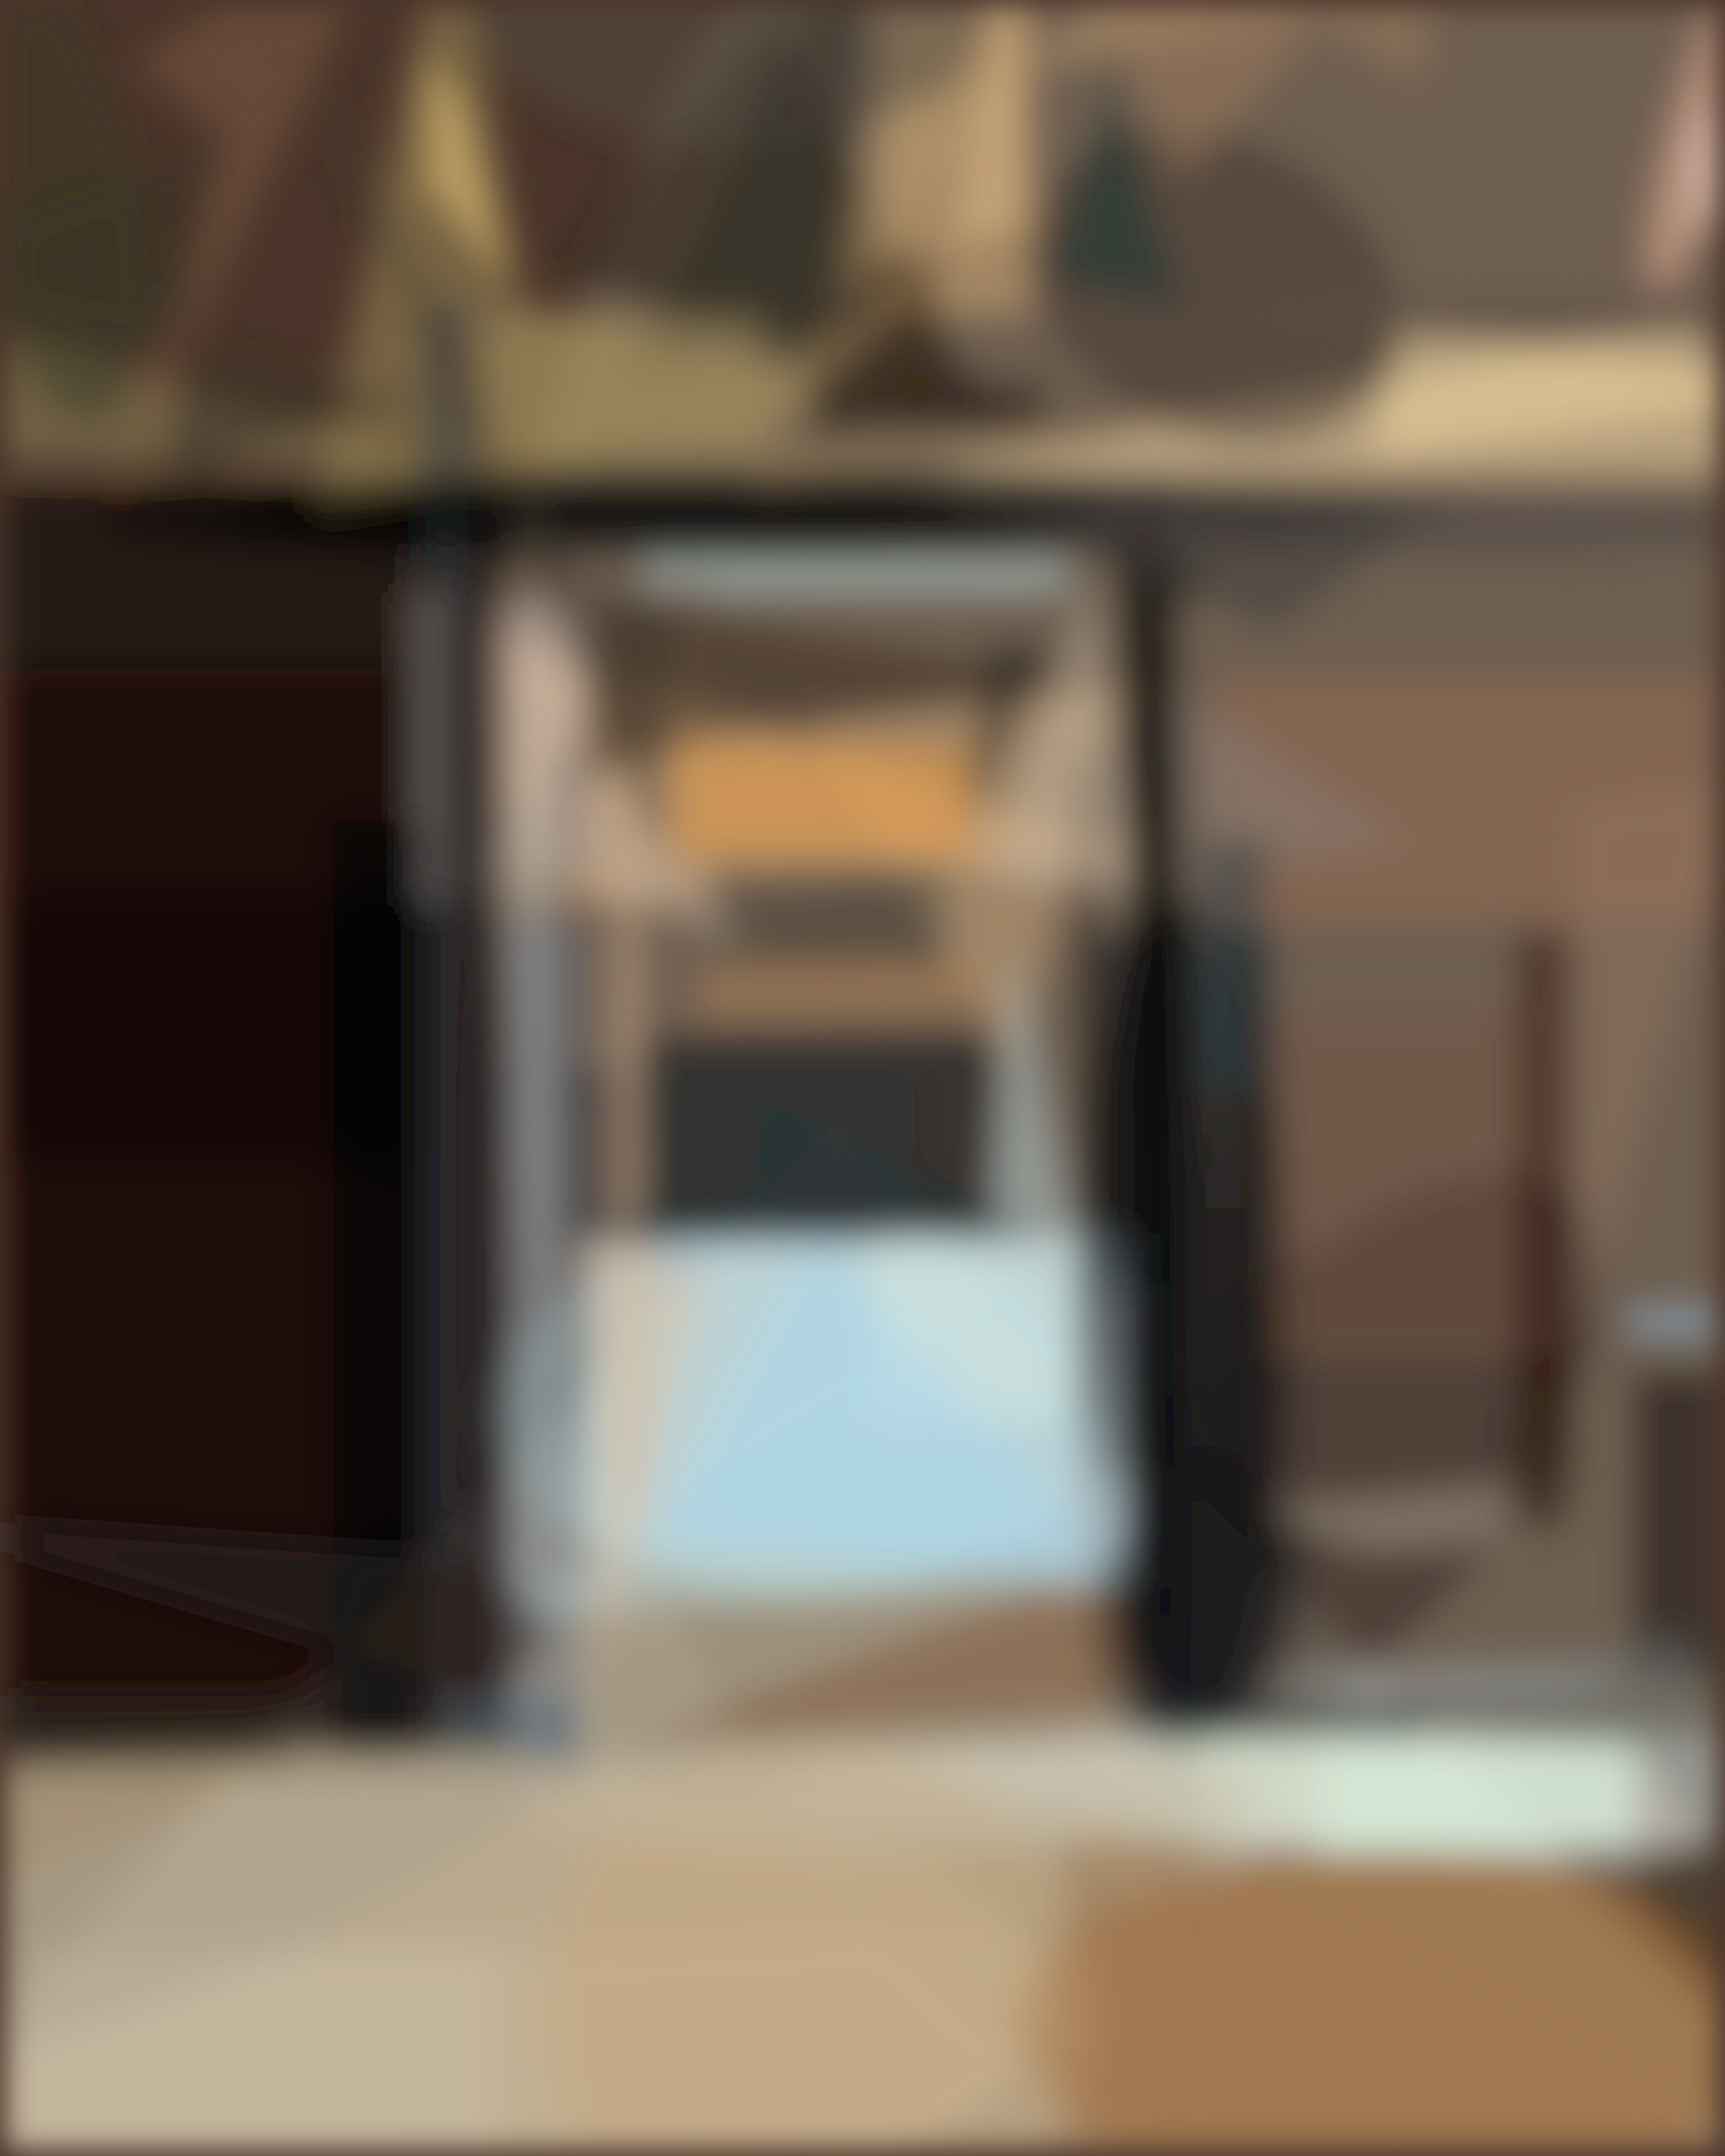
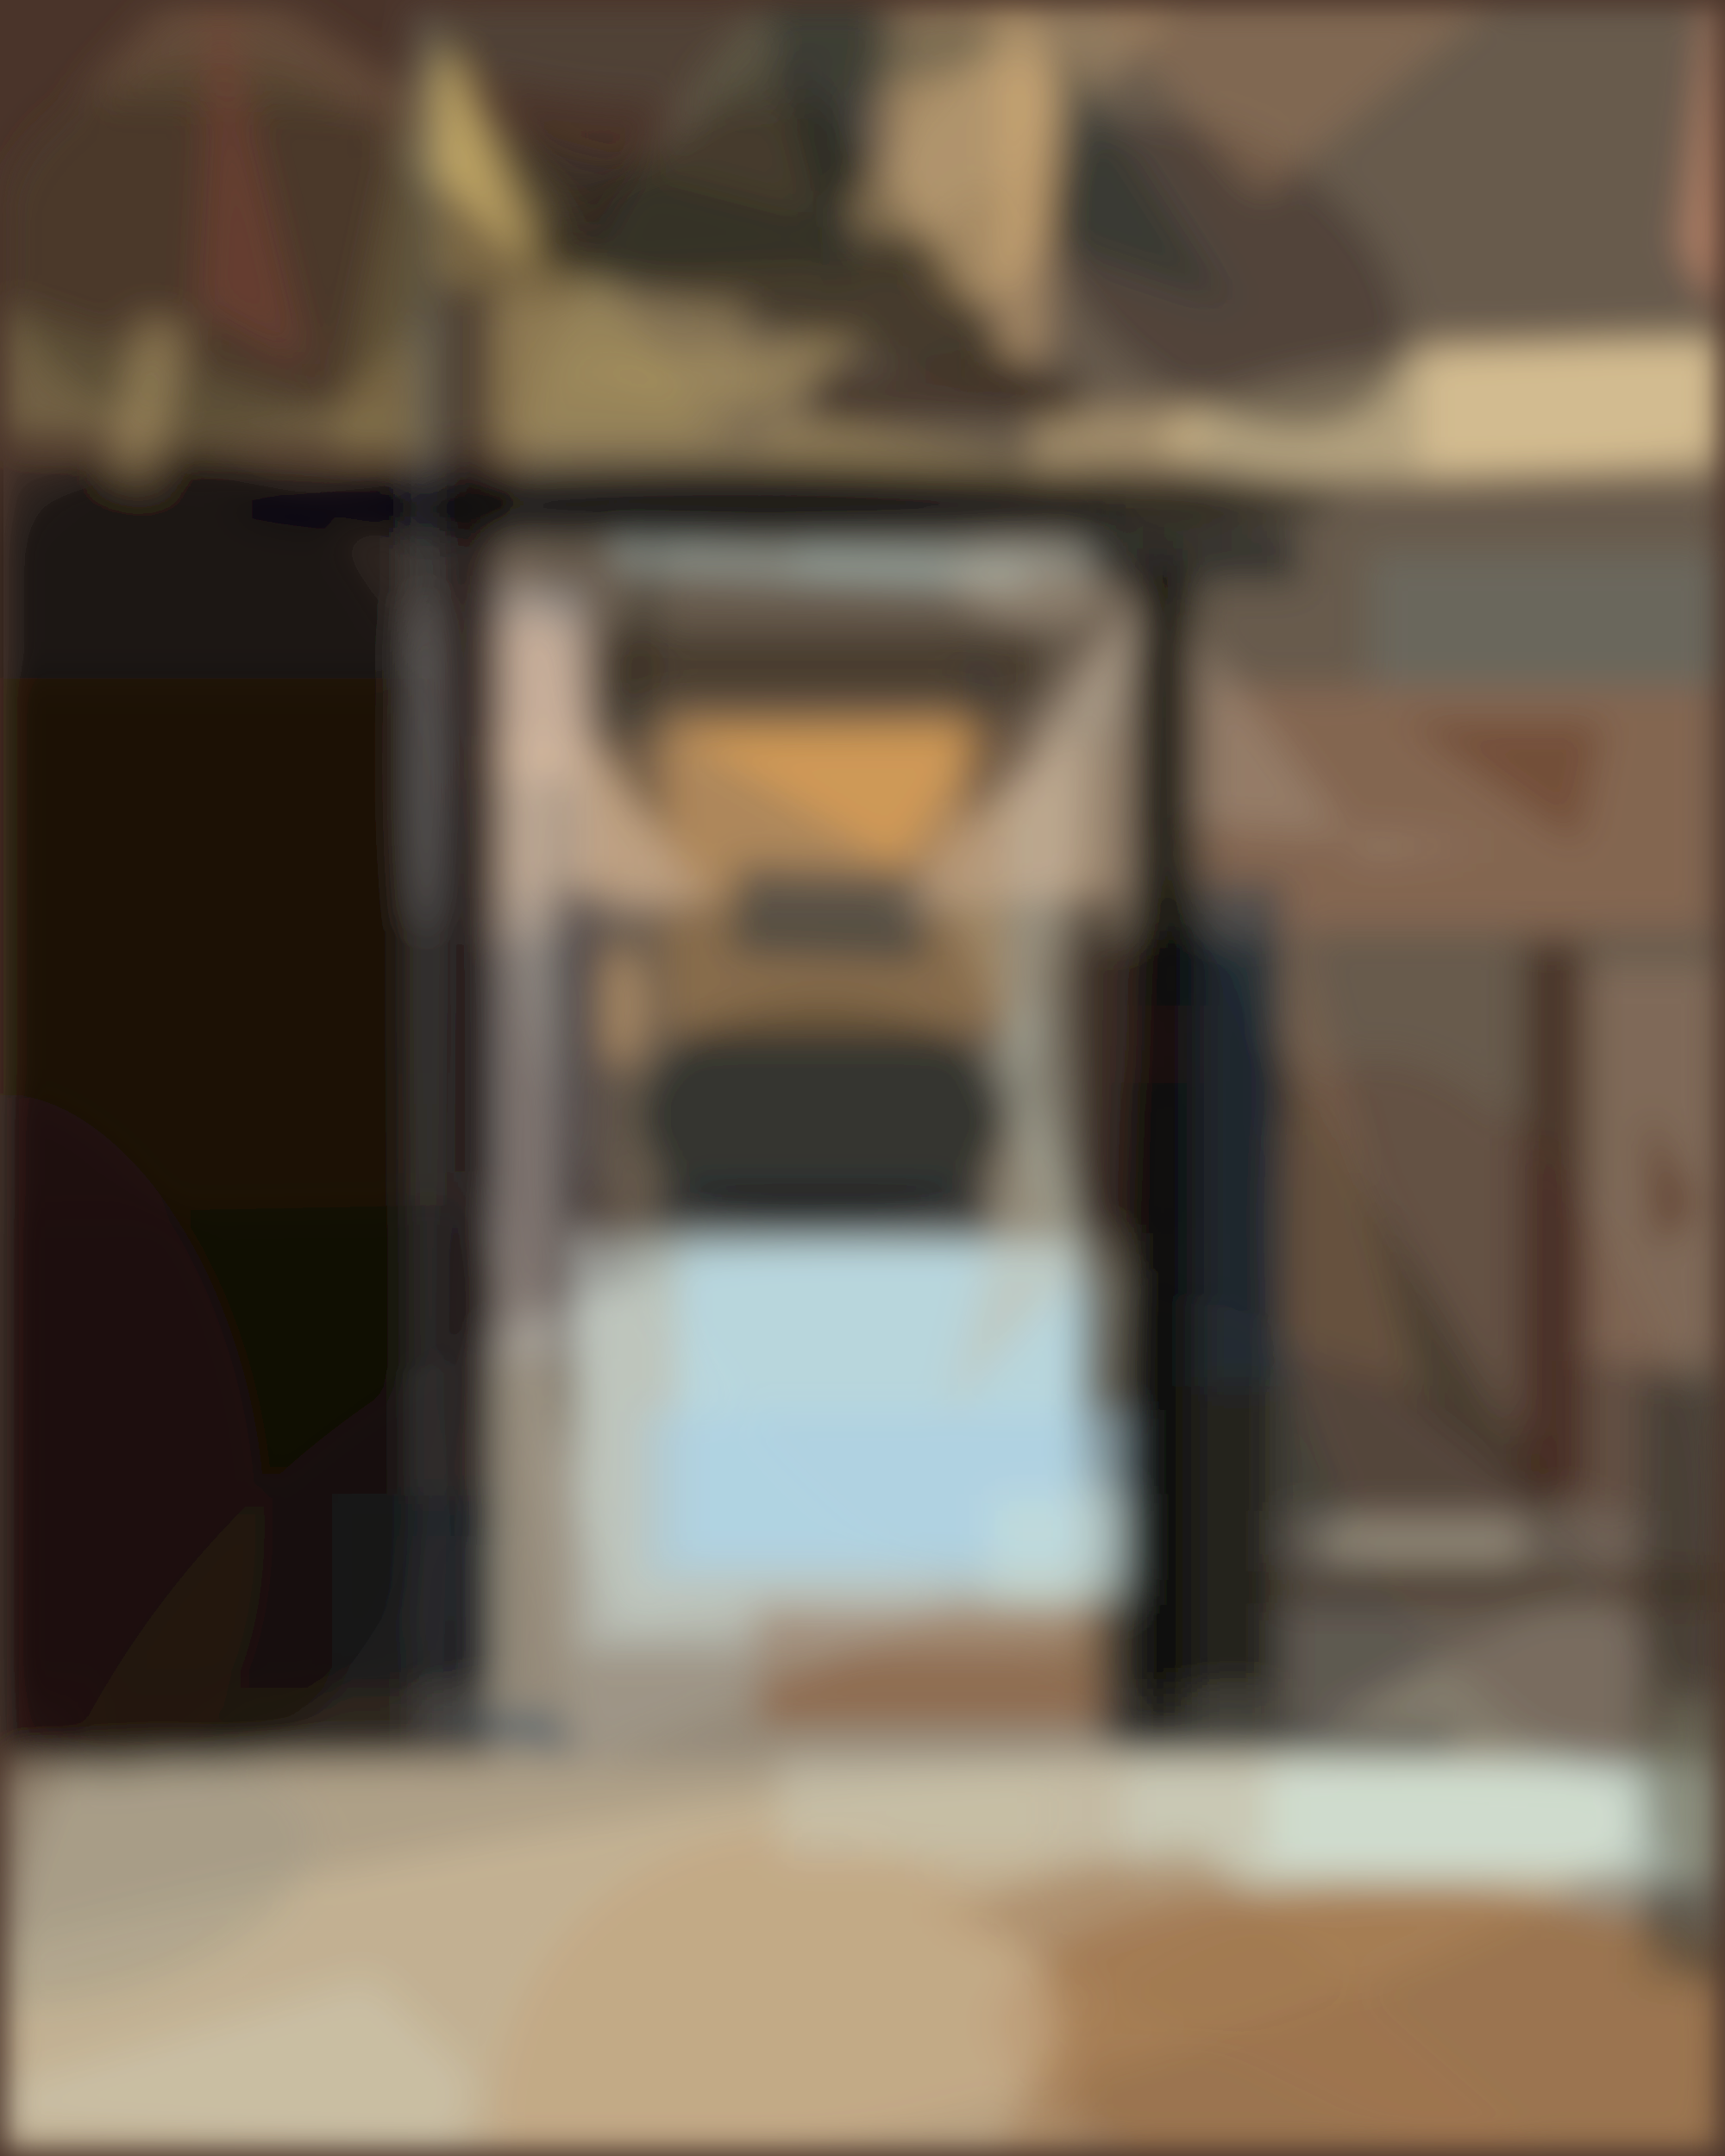
<svg xmlns="http://www.w3.org/2000/svg" viewBox="0 0 1120 1400">
  <defs />
  <filter id="a">
    <feGaussianBlur stdDeviation="12" />
  </filter>
  <rect width="100%" height="100%" fill="#4a342a" />
  <g filter="url(#a)">
    <g fill-opacity=".5" transform="translate(2.7 2.7) scale(5.46875)">
-       <path fill="#fffedf" d="M219 254l-235 2L98 133z" />
-       <ellipse cx="198" cy="103" fill="#948b75" rx="141" ry="168" />
-       <path d="M0 57h60v154H0z" />
-       <circle r="1" fill="#ceffff" transform="matrix(.4419 21.76167 -37.27663 .75694 95.6 166.8)" />
-       <ellipse cx="140" cy="157" rx="13" ry="51" />
-       <ellipse cx="37" cy="237" fill="#dfc9a3" rx="87" ry="30" />
-       <ellipse cx="172" cy="212" fill="#fcfffc" rx="83" ry="7" />
-       <path fill="#ffe2ad" d="M217.1 63.8l1.9-7.6-115.2-.3 96.5-18.5z" />
-       <path fill="#00050f" d="M75 122h43v25H75z" />
-       <path fill="#f2c18a" d="M60 108l-1-33 76 26z" />
-       <ellipse cx="165" cy="240" fill="#a16028" rx="45" ry="21" />
-       <ellipse cx="88" cy="61" rx="77" ry="5" />
-       <path fill="#a4925b" d="M61.5 35.3L53.1-16 36.7 60.5l69.4-14z" />
-       <circle r="1" fill="#2f2421" transform="matrix(-15.81022 -13.30251 26.2366 -31.18257 159.3 172.4)" />
-       <path fill="#c3dff2" d="M69 146h64v38H69z" />
-       <path d="M140 71.8l-.1 158.9L131 60.1l11.7 7.4z" />
-       <path fill="#211a0f" d="M66.2 32.5l53.5 19.3L91.1 1l11.4-17z" />
-       <path fill="#d8af78" d="M104 0h18v37h-18z" />
-       <path fill="#ceac80" d="M133 80l-13 47-25-42z" />
-       <path fill="#110907" d="M0 106h60v101H0z" />
-       <path fill="#3c2c1f" d="M72.2 70.2l64.1 10.5-53.5 6.6-17.5 7.4z" />
-       <circle r="1" fill="#3f352e" transform="matrix(20.93624 10.20035 -7.8236 16.05797 143.7 33.4)" />
-       <path fill="#727a87" d="M60 109h9v104h-9z" />
-       <path fill="#0b070b" d="M193 162h11v37h-11z" />
-       <circle r="1" fill="#ffc5ab" transform="matrix(6.84232 -22.05216 4.09472 1.2705 203 11.8)" />
-       <path fill="#0c121b" d="M128 110h23v64h-23z" />
-       <path fill="#9b8f5e" d="M52 55l-68-21v20z" />
-       <path fill="#c0e2e5" d="M76 66h50v3H76z" />
-       <path fill="#ddcbc3" d="M59 71h10v32H59z" />
-       <path fill="#3d4148" d="M49 35h7v151h-7z" />
-       <ellipse cx="11" cy="220" fill="#b5a488" rx="137" ry="12" />
-       <path fill="#dffff1" d="M156 206h38v14h-38z" />
-       <path fill="#b8d2d9" d="M120.2 111.9l-4.3 43.8-56.6 35.5 75.5-3.2z" />
-       <path fill="#7e5338" d="M123.6 187.6l-50.3 18.8 57.9-3.3 1.3-13z" />
-       <path fill="#a89e8d" d="M148.6 178.4l30.5-2.9-1.5 7.4-16.3 1.1z" />
-       <path fill="#f5dca6" d="M166 38l53 8-57 8z" />
-       <ellipse cx="143" cy="188" fill="#00040e" rx="11" ry="16" />
-       <path fill="#ffdb85" d="M50.2 21.5l.1-15.8 4.4 6.2 5.4 21.2z" />
-       <path fill="#0a0000" d="M-18 79h66v58h-66z" />
-       <ellipse cx="79" cy="60" fill="#01080a" rx="53" ry="5" />
-       <path fill="#361004" d="M179 110h7v54h-7z" />
-       <circle r="1" fill="#544f42" transform="matrix(1.0615 -16.85396 31.0947 1.95842 85.4 0)" />
-       <path fill="#9a6b52" d="M144 80h60v29h-60z" />
-       <path fill="#140908" d="M127 89h2v79h-2z" />
-       <path fill="#211f1d" d="M125 76l-8-1-4 25z" />
-       <path fill="#2f3333" d="M66 126h42v21H66z" />
-       <circle cx="97" cy="239" r="33" fill="#c7a881" />
-       <path fill="#3e352b" d="M68.2 68.7L24.7-16l53.2 117.4 1.6-30.1z" />
-       <ellipse cx="74" cy="137" fill="#d5b592" rx="2" ry="49" />
-       <path fill="#c8b8a5" d="M129 68l5 38-17-2z" />
-       <path fill="#727c79" d="M218.3 251.2L199.5 194l-52.7 7.9 48.7 6.4z" />
-       <path fill="#48423b" d="M84 102h28v12H84z" />
-       <path fill="#3c2619" d="M111 50H97V30h14z" />
-       <path fill="#908f89" d="M49 70h3v37h-3z" />
-       <path fill="#e7993f" d="M80 88h35v13H80z" />
-       <path fill="#909698" d="M60 95h6v98h-6z" />
-       <path fill="#755543" d="M151 119h29v42h-29z" />
-       <ellipse cx="136" cy="127" fill="#020000" rx="3" ry="72" />
-       <path fill="#b7986f" d="M103.7 12.6l92.8-21.3L140-16 97.4 39z" />
-       <path fill="#825c43" d="M15.4 7.2L48.5-16 12.8 60.2 26 15.3z" />
-       <path fill="#000708" d="M39 97h11v111H39z" />
-       <path fill="#d7ebe4" d="M103 146h25v22h-25z" />
-       <path fill="#c1e0e2" d="M84 69h43v1H84z" />
-       <path fill="#2b2315" d="M208.9 214.7l10.1 15.2v20.2l-27.2-27.5z" />
-       <path fill="#3d3a38" d="M102 54l49 21 23-17z" />
-       <path fill="#506776" d="M52 201h17v7H52z" />
-       <path fill="#8a7e74" d="M143.6 102.8l23.5-3.1-27.5-18.2 5 63.8z" />
-       <path fill="#312e26" d="M98.4 60.2l4.5-76.2-27.8 58.9 26.8-5z" />
-       <path fill="#a59061" d="M57 37h33v18H57z" />
-       <ellipse cx="183" cy="171" fill="#1a0800" rx="4" ry="11" />
-       <path fill="#a0d7ff" d="M193 155h11v3h-11z" />
-       <path fill="#29353c" d="M133 202h36v4h-36z" />
-       <path fill="#937460" d="M186 95l20-3-19 67z" />
-       <path fill="#d7e8d4" d="M137 206h56v11h-56z" />
-       <path fill="#e3be88" d="M121.9 26.6l-9.8 1.8 9.5-44.4-.9 23.4z" />
-       <path fill="#c9bfa9" d="M0 231h58v25H0z" />
-       <path fill="#422f2a" d="M67.4 159.9l-.3-31.8 2.1 32.6-2.9 17.2z" />
-       <path fill="#bcaa96" d="M60.8 129.4L58.1 101l30.5 11.1-29.2-34.4z" />
-       <path fill="#a8d8f0" d="M130.9 184.7l-6.3 2.4-46.4-5.2L96.4 147z" />
-       <path fill="#a38b5e" d="M148 50.2l-60.3 6.4L110.6 31 75.7 53.2z" />
-       <path fill="#343023" d="M25.9 16.5l-7.5 40.3 30.9-10L-16 32.5z" />
-       <path fill="#162e31" d="M140 36l-16-3 7-26z" />
-       <path fill="#a47951" d="M126.1 216.6l12.4 2 80.5 40.8-94.8 2.8z" />
-       <path fill="#b98956" d="M115.5 119.7l-33 .6v-6l33-.6z" />
-       <path fill="#291f18" d="M95 44h29v7H95z" />
-       <path fill="#362e28" d="M0 201h34v8H0z" />
-       <circle r="1" fill="#aaa38f" transform="matrix(3.50492 9.6553 -50.64234 18.38342 15 227.5)" />
-       <ellipse cx="105" cy="213" fill="#c4b9a0" rx="44" ry="7" />
-       <path fill="#d8c1a6" d="M84 151l-13 46-2-51z" />
-       <path fill="#a07d5f" d="M172.3-16l-4 25.3L122.9-16l16.6 37.1z" />
-       <ellipse cx="171" cy="199" fill="#9fa2a8" rx="21" ry="2" />
-       <path fill="#858a89" d="M129 152h4v24h-4z" />
-       <ellipse cx="176" cy="62" fill="#4c4744" rx="49" ry="4" />
-       <path fill="#f4dad4" d="M201.3 26.5l-1-9.3L219-16v39.2z" />
-       <circle r="1" fill="#363825" transform="matrix(-6.7641 -27.8498 10.47984 -2.54532 4.6 22.2)" />
-       <path fill="#433942" d="M66 89h2v43h-2z" />
-       <ellipse cx="180" cy="37" fill="#5d4e45" rx="31" ry="3" />
-       <path fill="#2e3e44" d="M142 99h8v30h-8z" />
-       <path fill="#223034" d="M124.1 146.4l-60-.1 24.9-5.4.7-11.2z" />
-       <path fill="#2a211e" d="M-12.7 179.5L59.5 201l5.9-7.2-7.7-9.4z" />
+       <circle cx="105" cy="255" r="108" fill="#e2e3ca" />
+       <circle cx="183" cy="85" r="126" fill="#86806e" />
+       <path d="M57 142.4l1 66-65 1.2-1-66zm77.5-47.2l-5.3 111.6 22.3.7 38-21.2z" />
+       <path fill="#e7ffff" d="M128 195.5H68v-49h60z" />
+       <ellipse cx="20" cy="131" rx="39" ry="79" />
+       <circle r="1" fill="#e5cca5" transform="matrix(-137.5513 25.74202 -3.9981 -21.3636 55.5 240.5)" />
+       <circle r="1" fill="#ffeab3" transform="matrix(-.6276 -7.8487 45.29558 -3.6219 182.9 48)" />
+       <path fill="#ffca8b" d="M59 87h72v19H59z" />
+       <circle r="1" fill="#965a26" transform="matrix(54.95063 4.51776 -1.62458 19.7601 172.8 243.7)" />
+       <circle r="1" transform="matrix(61.85891 -.1606 .01212 4.6678 96.8 59)" />
+       <path fill="#aa985d" d="M39 53L50 1l35 51z" />
+       <ellipse cx="97" cy="132" fill="#020f14" rx="22" ry="14" />
+       <path fill="#000007" d="M134 111h17v89h-17z" />
+       <path fill="#e2ffff" d="M198.5 221.5h-49v-13h49z" />
+       <path fill="#b7b7b7" d="M59 69h10v92H59z" />
+       <ellipse cx="115" cy="15" fill="#e7bc7e" rx="10" ry="21" />
+       <circle r="1" fill="#634b3d" transform="matrix(-19.37406 8.77543 -18.84739 -41.61051 177.7 167.3)" />
+       <path fill="#b9eaff" d="M80 147h48v38H80z" />
+       <path fill="#c8b696" d="M0 209h124v47H0z" />
+       <path fill="#251d0f" d="M60 30l65 18L93 5z" />
+       <path fill="#8a522b" d="M89 190h41v15H89z" />
+       <path d="M134 68h8v51h-8z" />
+       <path fill="#c5c1af" d="M111.8 167.4l23.3-97.8-23 37.5 17.6 42z" />
+       <path fill="#140c0a" d="M0 55h58v145H0z" />
+       <circle r="1" fill="#3a302a" transform="rotate(-144.6 77.7 -7.2) scale(23.87632 15.51791)" />
+       <path d="M128 86h2v87h-2z" />
+       <ellipse cx="50" cy="93" fill="#5e6769" rx="2" ry="107" />
+       <path fill="#9a8e5d" d="M53 53L-8 33l-8 18z" />
+       <path fill="#a17256" d="M143 81h60v29h-60z" />
+       <path fill="#30312b" d="M194 163h10v72h-10z" />
+       <path fill="#bedddc" d="M121.5 66.8l-.1 3-49-2.6.2-3z" />
+       <path fill="#f2d6a2" d="M168 40h36v16h-36z" />
+       <path fill="#2f0e02" d="M180 111h8v66h-8z" />
+       <path fill="#7b7268" d="M152 179h42v29h-42z" />
+       <path fill="#a97f4d" d="M78 84h41v38H78z" />
+       <path fill="#ffe084" d="M52 2l11 30-12-12z" />
+       <path fill="#a9d1e6" d="M76 167h57v20H76z" />
+       <path fill="#d1e3d4" d="M133 209h71v14h-71z" />
+       <path fill="#fda884" d="M219 60l-20-31 5-41z" />
+       <path fill="#2c2012" d="M70 74h54v9H70z" />
+       <ellipse cx="66" cy="129" fill="#030000" rx="1" ry="44" />
+       <path fill="#27323c" d="M86.2 112.9l.6-11 23 1.2-.6 11z" />
+       <path fill="#170904" d="M0 80h49v128H0z" />
+       <path fill="#baa067" d="M86.7 53.7l15.8-14.8-40.4 4.5 69 12.5z" />
+       <path fill="#dbbe8a" d="M122 48h20v7h-20z" />
+       <path fill="#291f22" d="M51 33h8v149h-8z" />
+       <ellipse cx="84" cy="4" fill="#555040" rx="34" ry="8" />
+       <path d="M133 128h8v79h-8z" />
+       <path fill="#997965" d="M188 114h16v47h-16z" />
+       <path fill="#bda690" d="M133 106l-27 2 28-38z" />
+       <circle r="1" fill="#ba9d73" transform="matrix(4.02788 4.66634 -21.03011 18.1527 120.7 10.7)" />
+       <ellipse cx="80" cy="60" fill="#000509" rx="53" ry="4" />
+       <path fill="#c8b19b" d="M60.7 64.9l-2.2 46.7 26.2-5.1-11.1-11.8z" />
+       <path fill="#342d27" d="M69.8 86.7l7.5-25.2 1.5 37.6-10.1-11.9z" />
+       <path fill="#081217" d="M128 62h26v7h-26z" />
+       <path fill="#f1ac55" d="M117 85l-11 17-27-16z" />
+       <path fill="#403730" d="M124 89l-10 9V74z" />
+       <path fill="#243945" d="M142 104h10v60h-10z" />
+       <path fill="#85664e" d="M164.8 163.7l3.5 1.6-15.9-61.9-.3 55.5z" />
+       <path fill="#9e754f" d="M110 226l31-8 60 53z" />
+       <path fill="#9a7659" d="M183.8-5.8L149.2 23l-29-33.5-18.4 13.4z" />
+       <path fill="#a9b0a3" d="M117 125l11 28-4-37z" />
+       <path fill="#7d6146" d="M34.4 11.8l-25.5-.7L24.3-5.7l28.9 19.5z" />
+       <path fill="#a9a095" d="M72.7 192.3l44.4-3.4-48.7 20.3-11.6-71.3z" />
+       <circle r="1" fill="#b2a28e" transform="matrix(-9.27372 -1.39146 .6824 -4.54801 121.5 69)" />
+       <path fill="#0c1b24" d="M77 140h40v6H77z" />
+       <circle r="1" fill="#493d2b" transform="matrix(-26.13996 -.5932 .50003 -22.0343 25 28.9)" />
+       <path fill="#180a07" d="M127 111h14v35h-14z" />
+       <path fill="#b7ac96" d="M157 180h23v5h-23z" />
+       <path fill="#2a1d13" d="M96 43h32v7H96z" />
+       <path fill="#b9a16d" d="M22 38.3L18 57l-6-1.2L16 37z" />
+       <path fill="#a48f60" d="M58 35h30v19H58z" />
+       <ellipse cx="73" cy="119" fill="#f1bc80" rx="3" ry="7" />
+       <path fill="#1d2224" d="M106-8l-7 43-13-51z" />
+       <path fill="#27261f" d="M66 33l49-3-57-15z" />
+       <path fill="#cee1d9" d="M117 177h16v13h-16z" />
+       <circle r="1" fill="#2b1b13" transform="matrix(22.74661 -5.46554 9.66073 40.20623 6.1 170.1)" />
+       <ellipse cx="50" cy="90" fill="#82807e" rx="2" ry="20" />
+       <path fill="#233037" d="M132 205h40v3h-40z" />
+       <path fill="#a8927e" d="M141.3 73.8l-.1 23.7 35.4 2.4-15.4 1.4z" />
+       <path fill="#3c3638" d="M65 105h7v40h-7z" />
+       <path fill="#d2cab4" d="M-12.3 250.9l55.7-16.5 12.3 11.8-2.2 9.3z" />
+       <path fill="#d8b178" d="M118 7h6v35h-6z" />
+       <circle cx="93" cy="252" r="35" fill="#c4a57d" />
+       <path fill="#cdcbb9" d="M92 208h59v12H92z" />
+       <circle r="1" fill="#7b7965" transform="rotate(85.7 -13.3 214.6) scale(11.1317 7.10865)" />
+       <path fill="#6d746f" d="M162 65h42v16h-42z" />
+       <path fill="#26312e" d="M126 5l-1 24 21 7z" />
+       <path fill="#b3d0cf" d="M94 65h35v2H94z" />
+       <path fill="#0a0000" d="M134 65h6v34h-6z" />
+       <path fill="#274461" d="M48 204l20 4-3-6z" />
+       <circle r="1" fill="#a29c89" transform="matrix(27.43805 -6.5873 3.18623 13.2716 9.2 223)" />
+       <path fill="#481d08" d="M201 143l-6-12 1 17z" />
+       <path fill="#172028" d="M39 177h20v23H39z" />
+       <path fill="#372315" d="M151 186h53v4h-53z" />
+       <path fill="#e5c3a6" d="M59 73h10v19H59z" />
+       <circle r="1" fill="#a27850" transform="rotate(165.1 64 136) scale(43.55528 26.17217)" />
+       <path fill="#824436" d="M36 43l-13-7 2-40z" />
+       <path fill="#643a23" d="M187 100l3-15h-24z" />
    </g>
  </g>
</svg>
